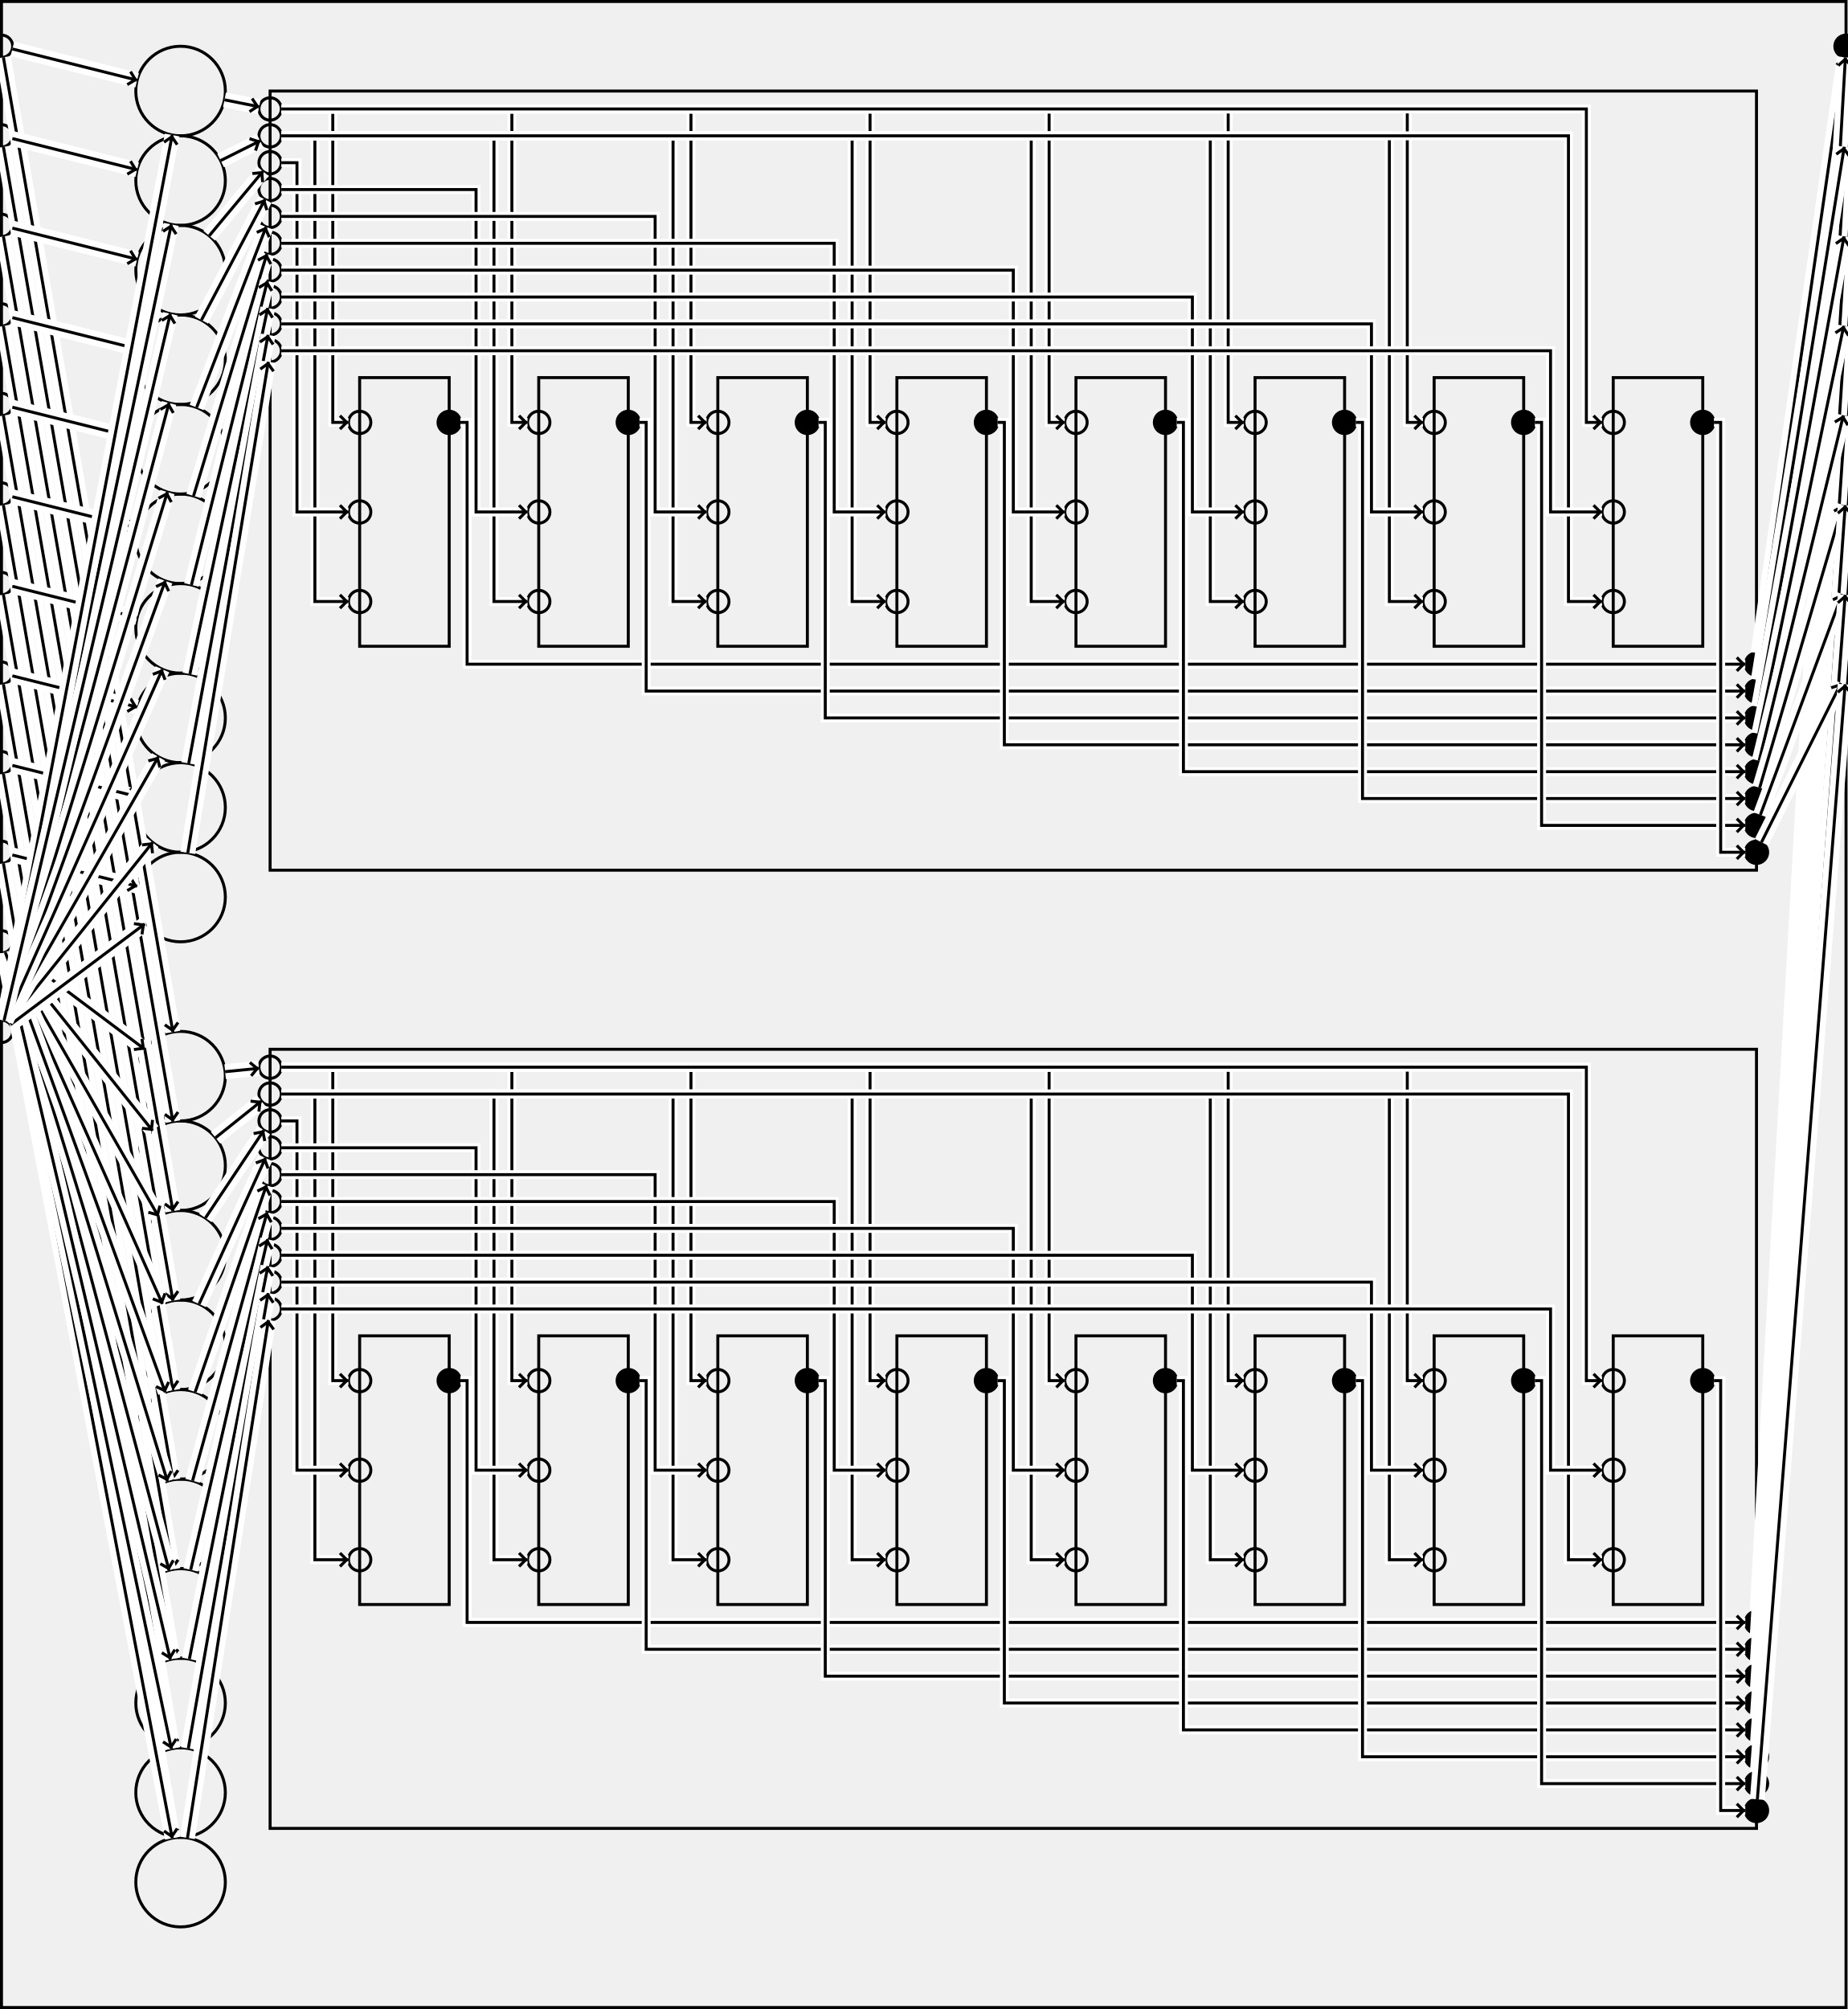
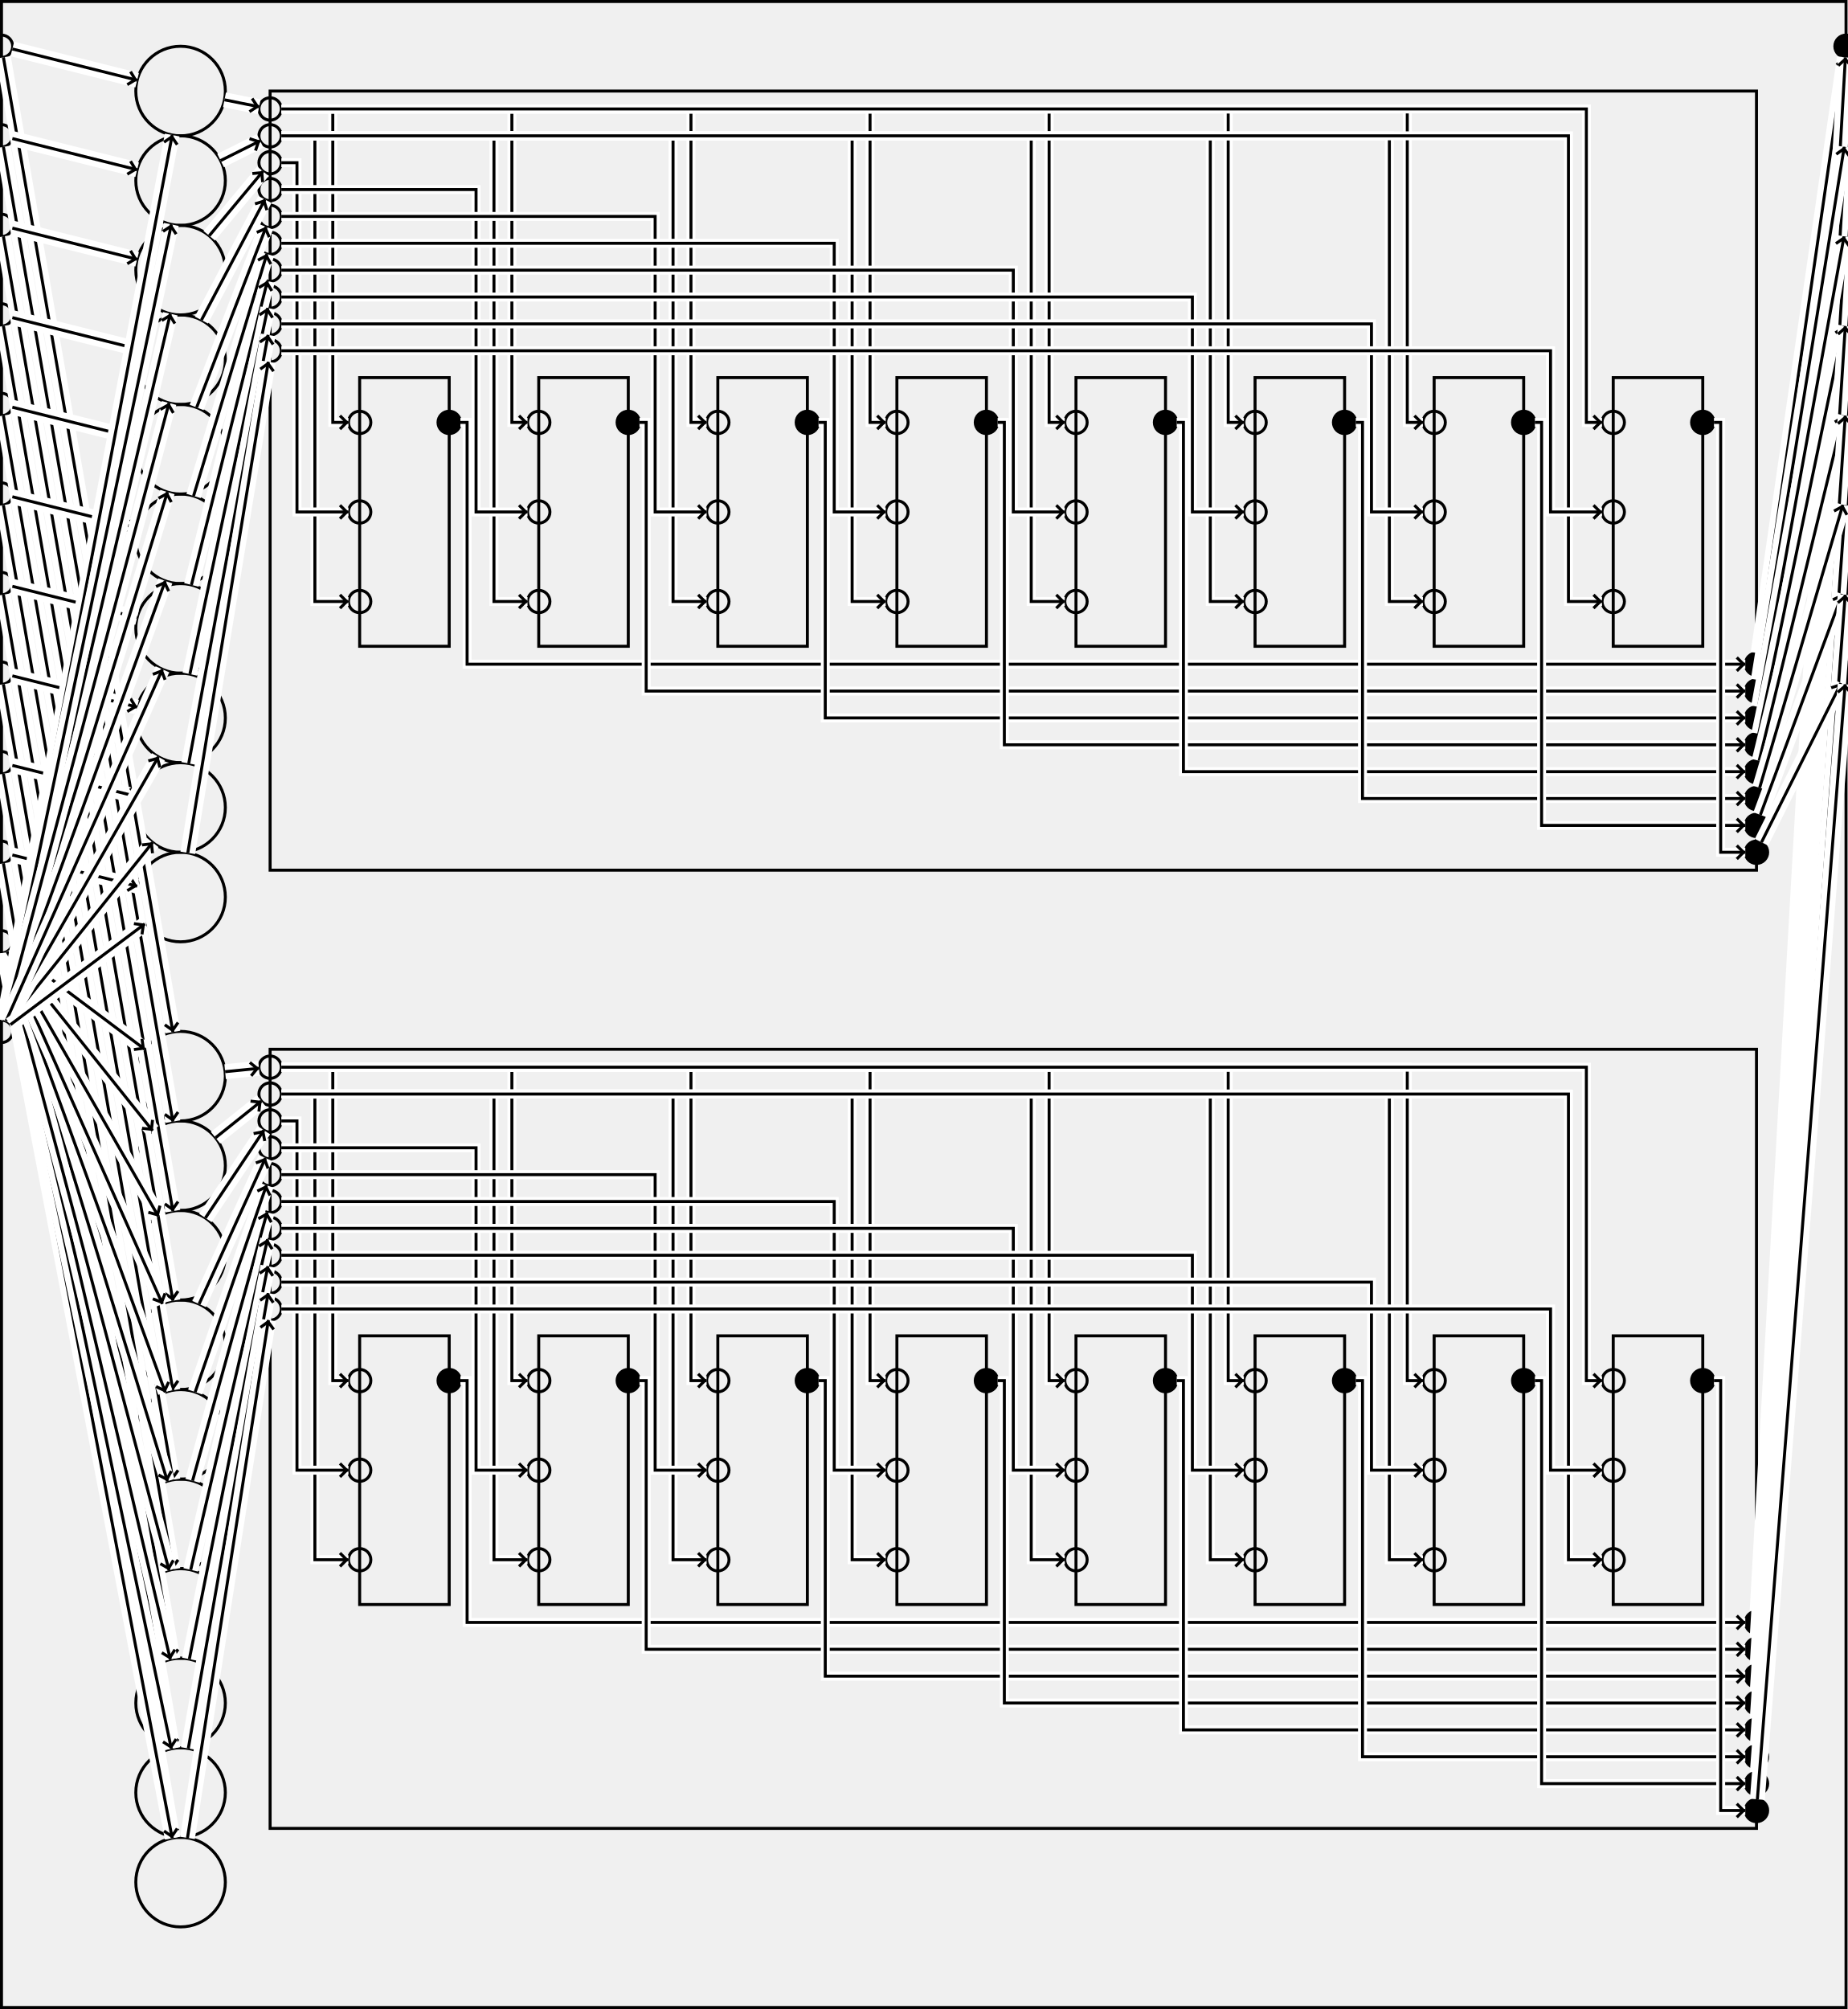
<svg xmlns="http://www.w3.org/2000/svg" baseProfile="full" height="673.0" version="1.1" viewBox="-0.5 -0.5 619.0 673.0" width="619.0">
  <defs>
    <marker id="arrow-head" markerHeight="6.0" markerWidth="3.63" orient="auto" refX="3.6" refY="3.0">
      <polyline fill="none" points="0.75,0.75 3.0,3.0 0.75,5.25" stroke="black" />
    </marker>
  </defs>
  <g fill="none" stroke="black" stroke-width="1">
    <rect height="90" width="30" x="120" y="126.0" />
    <circle cx="120" cy="141.0" r="3.75px" />
    <circle cx="120" cy="171.0" r="3.75px" />
    <circle cx="120" cy="201.0" r="3.75px" />
    <circle cx="150" cy="141.0" fill="black" r="3.75px" />
  </g>
  <g fill="none" stroke="black" stroke-width="1">
    <rect height="90" width="30" x="180" y="126.0" />
    <circle cx="180" cy="141.0" r="3.75px" />
    <circle cx="180" cy="171.0" r="3.75px" />
    <circle cx="180" cy="201.0" r="3.75px" />
    <circle cx="210" cy="141.0" fill="black" r="3.75px" />
  </g>
  <g fill="none" stroke="black" stroke-width="1">
    <rect height="90" width="30" x="240" y="126.0" />
    <circle cx="240" cy="141.0" r="3.75px" />
    <circle cx="240" cy="171.0" r="3.75px" />
    <circle cx="240" cy="201.0" r="3.75px" />
    <circle cx="270" cy="141.0" fill="black" r="3.75px" />
  </g>
  <g fill="none" stroke="black" stroke-width="1">
    <rect height="90" width="30" x="300" y="126.0" />
    <circle cx="300" cy="141.0" r="3.75px" />
    <circle cx="300" cy="171.0" r="3.75px" />
    <circle cx="300" cy="201.0" r="3.75px" />
    <circle cx="330" cy="141.0" fill="black" r="3.75px" />
  </g>
  <g fill="none" stroke="black" stroke-width="1">
    <rect height="90" width="30" x="360" y="126.0" />
    <circle cx="360" cy="141.0" r="3.75px" />
    <circle cx="360" cy="171.0" r="3.75px" />
    <circle cx="360" cy="201.0" r="3.75px" />
    <circle cx="390" cy="141.0" fill="black" r="3.75px" />
  </g>
  <g fill="none" stroke="black" stroke-width="1">
    <rect height="90" width="30" x="420" y="126.0" />
    <circle cx="420" cy="141.0" r="3.75px" />
    <circle cx="420" cy="171.0" r="3.75px" />
    <circle cx="420" cy="201.0" r="3.75px" />
    <circle cx="450" cy="141.0" fill="black" r="3.75px" />
  </g>
  <g fill="none" stroke="black" stroke-width="1">
    <rect height="90" width="30" x="480" y="126.0" />
    <circle cx="480" cy="141.0" r="3.75px" />
    <circle cx="480" cy="171.0" r="3.75px" />
    <circle cx="480" cy="201.0" r="3.75px" />
    <circle cx="510" cy="141.0" fill="black" r="3.75px" />
  </g>
  <g fill="none" stroke="black" stroke-width="1">
    <rect height="90" width="30" x="540" y="126.0" />
    <circle cx="540" cy="141.0" r="3.75px" />
    <circle cx="540" cy="171.0" r="3.75px" />
    <circle cx="540" cy="201.0" r="3.75px" />
    <circle cx="570" cy="141.0" fill="black" r="3.75px" />
  </g>
  <g fill="none" stroke="black" stroke-width="1">
    <rect height="261.0" width="498" x="90" y="30.0" />
    <circle cx="90.0" cy="36.0" r="3.75px" />
    <circle cx="90" cy="45.0" r="3.75px" />
    <circle cx="90" cy="54.0" r="3.75px" />
    <circle cx="90" cy="63.0" r="3.75px" />
    <circle cx="90" cy="72.0" r="3.75px" />
    <circle cx="90" cy="81.0" r="3.75px" />
    <circle cx="90" cy="90.0" r="3.75px" />
    <circle cx="90" cy="99.0" r="3.75px" />
    <circle cx="90" cy="108" r="3.75px" />
    <circle cx="90" cy="117" r="3.75px" />
    <circle cx="588.0" cy="222.0" fill="black" r="3.75px" />
    <circle cx="588.0" cy="231.0" fill="black" r="3.75px" />
    <circle cx="588.0" cy="240.0" fill="black" r="3.75px" />
    <circle cx="588.0" cy="249" fill="black" r="3.75px" />
    <circle cx="588.0" cy="258" fill="black" r="3.75px" />
    <circle cx="588.0" cy="267.0" fill="black" r="3.75px" />
    <circle cx="588.0" cy="276.0" fill="black" r="3.75px" />
    <circle cx="588.0" cy="285.0" fill="black" r="3.75px" />
    <polyline points="93.75,36.0 111.0,36.0 111.0,141.0 116.25,141.0" stroke="white" stroke-width="3" />
    <polyline marker-end="url(#arrow-head)" points="93.75,36.0 111.0,36.0 111.0,141.0 116.25,141.0" />
    <polyline points="93.75,36.0 171.0,36.0 171.0,141.0 176.25,141.0" stroke="white" stroke-width="3" />
    <polyline marker-end="url(#arrow-head)" points="93.75,36.0 171.0,36.0 171.0,141.0 176.25,141.0" />
    <polyline points="93.75,36.0 231.0,36.0 231.0,141.0 236.25,141.0" stroke="white" stroke-width="3" />
    <polyline marker-end="url(#arrow-head)" points="93.75,36.0 231.0,36.0 231.0,141.0 236.25,141.0" />
    <polyline points="93.75,36.0 291.0,36.0 291.0,141.0 296.25,141.0" stroke="white" stroke-width="3" />
    <polyline marker-end="url(#arrow-head)" points="93.75,36.0 291.0,36.0 291.0,141.0 296.25,141.0" />
    <polyline points="93.75,36.0 351.0,36.0 351.0,141.0 356.25,141.0" stroke="white" stroke-width="3" />
    <polyline marker-end="url(#arrow-head)" points="93.75,36.0 351.0,36.0 351.0,141.0 356.25,141.0" />
    <polyline points="93.75,36.0 411.0,36.0 411.0,141.0 416.25,141.0" stroke="white" stroke-width="3" />
    <polyline marker-end="url(#arrow-head)" points="93.75,36.0 411.0,36.0 411.0,141.0 416.25,141.0" />
    <polyline points="93.75,36.0 471.0,36.0 471.0,141.0 476.25,141.0" stroke="white" stroke-width="3" />
    <polyline marker-end="url(#arrow-head)" points="93.75,36.0 471.0,36.0 471.0,141.0 476.25,141.0" />
    <polyline points="93.75,36.0 531.0,36.0 531.0,141.0 536.25,141.0" stroke="white" stroke-width="3" />
    <polyline marker-end="url(#arrow-head)" points="93.75,36.0 531.0,36.0 531.0,141.0 536.25,141.0" />
    <polyline points="93.75,45.0 105.0,45.0 105.0,201.0 116.25,201.0" stroke="white" stroke-width="3" />
    <polyline marker-end="url(#arrow-head)" points="93.75,45.0 105.0,45.0 105.0,201.0 116.25,201.0" />
    <polyline points="93.75,45.0 165.0,45.0 165.0,201.0 176.25,201.0" stroke="white" stroke-width="3" />
    <polyline marker-end="url(#arrow-head)" points="93.75,45.0 165.0,45.0 165.0,201.0 176.25,201.0" />
    <polyline points="93.75,45.0 225.0,45.0 225.0,201.0 236.25,201.0" stroke="white" stroke-width="3" />
    <polyline marker-end="url(#arrow-head)" points="93.75,45.0 225.0,45.0 225.0,201.0 236.25,201.0" />
    <polyline points="93.75,45.0 285.0,45.0 285.0,201.0 296.25,201.0" stroke="white" stroke-width="3" />
    <polyline marker-end="url(#arrow-head)" points="93.75,45.0 285.0,45.0 285.0,201.0 296.25,201.0" />
    <polyline points="93.75,45.0 345.0,45.0 345.0,201.0 356.25,201.0" stroke="white" stroke-width="3" />
    <polyline marker-end="url(#arrow-head)" points="93.75,45.0 345.0,45.0 345.0,201.0 356.25,201.0" />
    <polyline points="93.75,45.0 405.0,45.0 405.0,201.0 416.25,201.0" stroke="white" stroke-width="3" />
    <polyline marker-end="url(#arrow-head)" points="93.75,45.0 405.0,45.0 405.0,201.0 416.25,201.0" />
    <polyline points="93.75,45.0 465.0,45.0 465.0,201.0 476.25,201.0" stroke="white" stroke-width="3" />
    <polyline marker-end="url(#arrow-head)" points="93.75,45.0 465.0,45.0 465.0,201.0 476.25,201.0" />
    <polyline points="93.75,45.0 525.0,45.0 525.0,201.0 536.25,201.0" stroke="white" stroke-width="3" />
    <polyline marker-end="url(#arrow-head)" points="93.75,45.0 525.0,45.0 525.0,201.0 536.25,201.0" />
    <polyline points="93.75,54.0 99.0,54.0 99.0,171.0 116.25,171.0" stroke="white" stroke-width="3" />
    <polyline marker-end="url(#arrow-head)" points="93.75,54.0 99.0,54.0 99.0,171.0 116.25,171.0" />
    <polyline points="93.75,63.0 159.0,63.0 159.0,171.0 176.25,171.0" stroke="white" stroke-width="3" />
    <polyline marker-end="url(#arrow-head)" points="93.75,63.0 159.0,63.0 159.0,171.0 176.25,171.0" />
    <polyline points="93.75,72.0 219.0,72.0 219.0,171.0 236.25,171.0" stroke="white" stroke-width="3" />
    <polyline marker-end="url(#arrow-head)" points="93.75,72.0 219.0,72.0 219.0,171.0 236.25,171.0" />
    <polyline points="93.75,81.0 279.0,81.0 279.0,171.0 296.25,171.0" stroke="white" stroke-width="3" />
    <polyline marker-end="url(#arrow-head)" points="93.75,81.0 279.0,81.0 279.0,171.0 296.25,171.0" />
    <polyline points="93.75,90.0 339.0,90.0 339.0,171.0 356.25,171.0" stroke="white" stroke-width="3" />
    <polyline marker-end="url(#arrow-head)" points="93.75,90.0 339.0,90.0 339.0,171.0 356.25,171.0" />
    <polyline points="93.75,99.0 399.0,99.0 399.0,171.0 416.25,171.0" stroke="white" stroke-width="3" />
    <polyline marker-end="url(#arrow-head)" points="93.75,99.0 399.0,99.0 399.0,171.0 416.25,171.0" />
    <polyline points="93.75,108 459.0,108 459.0,171.0 476.25,171.0" stroke="white" stroke-width="3" />
    <polyline marker-end="url(#arrow-head)" points="93.75,108 459.0,108 459.0,171.0 476.25,171.0" />
    <polyline points="93.75,117 519.0,117 519.0,171.0 536.25,171.0" stroke="white" stroke-width="3" />
    <polyline marker-end="url(#arrow-head)" points="93.75,117 519.0,117 519.0,171.0 536.25,171.0" />
    <polyline points="153.75,141.0 156.0,141.0 156.0,222.0 584.25,222.0" stroke="white" stroke-width="3" />
    <polyline marker-end="url(#arrow-head)" points="153.75,141.0 156.0,141.0 156.0,222.0 584.25,222.0" />
    <polyline points="213.75,141.0 216.0,141.0 216.0,231.0 584.25,231.0" stroke="white" stroke-width="3" />
    <polyline marker-end="url(#arrow-head)" points="213.75,141.0 216.0,141.0 216.0,231.0 584.25,231.0" />
    <polyline points="273.75,141.0 276.0,141.0 276.0,240.0 584.25,240.0" stroke="white" stroke-width="3" />
    <polyline marker-end="url(#arrow-head)" points="273.75,141.0 276.0,141.0 276.0,240.0 584.25,240.0" />
    <polyline points="333.75,141.0 336.0,141.0 336.0,249 584.25,249" stroke="white" stroke-width="3" />
    <polyline marker-end="url(#arrow-head)" points="333.75,141.0 336.0,141.0 336.0,249 584.25,249" />
    <polyline points="393.75,141.0 396.0,141.0 396.0,258 584.25,258" stroke="white" stroke-width="3" />
    <polyline marker-end="url(#arrow-head)" points="393.75,141.0 396.0,141.0 396.0,258 584.25,258" />
    <polyline points="453.75,141.0 456.0,141.0 456.0,267.0 584.25,267.0" stroke="white" stroke-width="3" />
    <polyline marker-end="url(#arrow-head)" points="453.75,141.0 456.0,141.0 456.0,267.0 584.25,267.0" />
    <polyline points="513.75,141.0 516.0,141.0 516.0,276.0 584.25,276.0" stroke="white" stroke-width="3" />
    <polyline marker-end="url(#arrow-head)" points="513.75,141.0 516.0,141.0 516.0,276.0 584.25,276.0" />
    <polyline points="573.75,141.0 576.0,141.0 576.0,285.0 584.25,285.0" stroke="white" stroke-width="3" />
    <polyline marker-end="url(#arrow-head)" points="573.75,141.0 576.0,141.0 576.0,285.0 584.25,285.0" />
  </g>
  <g fill="none" stroke="black" stroke-width="1">
    <rect height="90" width="30" x="120" y="447" />
    <circle cx="120" cy="462" r="3.75px" />
    <circle cx="120" cy="492" r="3.75px" />
    <circle cx="120" cy="522.0" r="3.75px" />
    <circle cx="150" cy="462" fill="black" r="3.75px" />
  </g>
  <g fill="none" stroke="black" stroke-width="1">
    <rect height="90" width="30" x="180" y="447" />
    <circle cx="180" cy="462" r="3.75px" />
    <circle cx="180" cy="492" r="3.75px" />
    <circle cx="180" cy="522.0" r="3.75px" />
    <circle cx="210" cy="462" fill="black" r="3.75px" />
  </g>
  <g fill="none" stroke="black" stroke-width="1">
    <rect height="90" width="30" x="240" y="447" />
    <circle cx="240" cy="462" r="3.75px" />
    <circle cx="240" cy="492" r="3.75px" />
    <circle cx="240" cy="522.0" r="3.75px" />
    <circle cx="270" cy="462" fill="black" r="3.75px" />
  </g>
  <g fill="none" stroke="black" stroke-width="1">
    <rect height="90" width="30" x="300" y="447" />
    <circle cx="300" cy="462" r="3.75px" />
    <circle cx="300" cy="492" r="3.75px" />
    <circle cx="300" cy="522.0" r="3.75px" />
    <circle cx="330" cy="462" fill="black" r="3.75px" />
  </g>
  <g fill="none" stroke="black" stroke-width="1">
    <rect height="90" width="30" x="360" y="447" />
    <circle cx="360" cy="462" r="3.75px" />
    <circle cx="360" cy="492" r="3.75px" />
    <circle cx="360" cy="522.0" r="3.75px" />
    <circle cx="390" cy="462" fill="black" r="3.75px" />
  </g>
  <g fill="none" stroke="black" stroke-width="1">
    <rect height="90" width="30" x="420" y="447" />
    <circle cx="420" cy="462" r="3.75px" />
    <circle cx="420" cy="492" r="3.75px" />
    <circle cx="420" cy="522.0" r="3.75px" />
    <circle cx="450" cy="462" fill="black" r="3.75px" />
  </g>
  <g fill="none" stroke="black" stroke-width="1">
    <rect height="90" width="30" x="480" y="447" />
    <circle cx="480" cy="462" r="3.75px" />
    <circle cx="480" cy="492" r="3.75px" />
    <circle cx="480" cy="522.0" r="3.75px" />
    <circle cx="510" cy="462" fill="black" r="3.75px" />
  </g>
  <g fill="none" stroke="black" stroke-width="1">
    <rect height="90" width="30" x="540" y="447" />
    <circle cx="540" cy="462" r="3.75px" />
    <circle cx="540" cy="492" r="3.75px" />
    <circle cx="540" cy="522.0" r="3.75px" />
    <circle cx="570" cy="462" fill="black" r="3.75px" />
  </g>
  <g fill="none" stroke="black" stroke-width="1">
    <rect height="261.0" width="498" x="90" y="351.0" />
    <circle cx="90.0" cy="357" r="3.75px" />
    <circle cx="90" cy="366.0" r="3.75px" />
    <circle cx="90" cy="375.0" r="3.75px" />
    <circle cx="90" cy="384" r="3.75px" />
    <circle cx="90" cy="393.0" r="3.75px" />
    <circle cx="90" cy="402" r="3.75px" />
    <circle cx="90" cy="411.0" r="3.75px" />
    <circle cx="90" cy="420.0" r="3.75px" />
    <circle cx="90" cy="429" r="3.75px" />
    <circle cx="90" cy="438.0" r="3.75px" />
    <circle cx="588.0" cy="543.0" fill="black" r="3.75px" />
    <circle cx="588.0" cy="552.0" fill="black" r="3.75px" />
    <circle cx="588.0" cy="561.0" fill="black" r="3.75px" />
    <circle cx="588.0" cy="570.0" fill="black" r="3.75px" />
    <circle cx="588.0" cy="579.0" fill="black" r="3.75px" />
    <circle cx="588.0" cy="588.0" fill="black" r="3.75px" />
    <circle cx="588.0" cy="597.0" fill="black" r="3.75px" />
    <circle cx="588.0" cy="606.0" fill="black" r="3.75px" />
    <polyline points="93.75,357 111.0,357 111.0,462 116.25,462" stroke="white" stroke-width="3" />
    <polyline marker-end="url(#arrow-head)" points="93.75,357 111.0,357 111.0,462 116.25,462" />
    <polyline points="93.75,357 171.0,357 171.0,462 176.25,462" stroke="white" stroke-width="3" />
    <polyline marker-end="url(#arrow-head)" points="93.75,357 171.0,357 171.0,462 176.25,462" />
    <polyline points="93.75,357 231.0,357 231.0,462 236.25,462" stroke="white" stroke-width="3" />
    <polyline marker-end="url(#arrow-head)" points="93.75,357 231.0,357 231.0,462 236.25,462" />
    <polyline points="93.75,357 291.0,357 291.0,462 296.25,462" stroke="white" stroke-width="3" />
    <polyline marker-end="url(#arrow-head)" points="93.75,357 291.0,357 291.0,462 296.25,462" />
    <polyline points="93.75,357 351.0,357 351.0,462 356.25,462" stroke="white" stroke-width="3" />
    <polyline marker-end="url(#arrow-head)" points="93.75,357 351.0,357 351.0,462 356.25,462" />
    <polyline points="93.75,357 411.0,357 411.0,462 416.25,462" stroke="white" stroke-width="3" />
    <polyline marker-end="url(#arrow-head)" points="93.75,357 411.0,357 411.0,462 416.25,462" />
    <polyline points="93.75,357 471.0,357 471.0,462 476.25,462" stroke="white" stroke-width="3" />
    <polyline marker-end="url(#arrow-head)" points="93.75,357 471.0,357 471.0,462 476.25,462" />
    <polyline points="93.75,357 531.0,357 531.0,462 536.25,462" stroke="white" stroke-width="3" />
    <polyline marker-end="url(#arrow-head)" points="93.75,357 531.0,357 531.0,462 536.25,462" />
    <polyline points="93.75,366.0 105.0,366.0 105.0,522.0 116.25,522.0" stroke="white" stroke-width="3" />
    <polyline marker-end="url(#arrow-head)" points="93.75,366.0 105.0,366.0 105.0,522.0 116.25,522.0" />
    <polyline points="93.75,366.0 165.0,366.0 165.0,522.0 176.25,522.0" stroke="white" stroke-width="3" />
    <polyline marker-end="url(#arrow-head)" points="93.75,366.0 165.0,366.0 165.0,522.0 176.25,522.0" />
    <polyline points="93.75,366.0 225.0,366.0 225.0,522.0 236.25,522.0" stroke="white" stroke-width="3" />
    <polyline marker-end="url(#arrow-head)" points="93.75,366.0 225.0,366.0 225.0,522.0 236.25,522.0" />
    <polyline points="93.75,366.0 285.0,366.0 285.0,522.0 296.25,522.0" stroke="white" stroke-width="3" />
    <polyline marker-end="url(#arrow-head)" points="93.75,366.0 285.0,366.0 285.0,522.0 296.25,522.0" />
    <polyline points="93.75,366.0 345.0,366.0 345.0,522.0 356.25,522.0" stroke="white" stroke-width="3" />
    <polyline marker-end="url(#arrow-head)" points="93.75,366.0 345.0,366.0 345.0,522.0 356.25,522.0" />
    <polyline points="93.75,366.0 405.0,366.0 405.0,522.0 416.25,522.0" stroke="white" stroke-width="3" />
    <polyline marker-end="url(#arrow-head)" points="93.75,366.0 405.0,366.0 405.0,522.0 416.25,522.0" />
    <polyline points="93.75,366.0 465.0,366.0 465.0,522.0 476.25,522.0" stroke="white" stroke-width="3" />
    <polyline marker-end="url(#arrow-head)" points="93.75,366.0 465.0,366.0 465.0,522.0 476.25,522.0" />
    <polyline points="93.75,366.0 525.0,366.0 525.0,522.0 536.25,522.0" stroke="white" stroke-width="3" />
    <polyline marker-end="url(#arrow-head)" points="93.75,366.0 525.0,366.0 525.0,522.0 536.25,522.0" />
    <polyline points="93.75,375.0 99.0,375.0 99.0,492 116.25,492" stroke="white" stroke-width="3" />
    <polyline marker-end="url(#arrow-head)" points="93.75,375.0 99.0,375.0 99.0,492 116.25,492" />
    <polyline points="93.75,384 159.0,384 159.0,492 176.25,492" stroke="white" stroke-width="3" />
    <polyline marker-end="url(#arrow-head)" points="93.75,384 159.0,384 159.0,492 176.25,492" />
    <polyline points="93.75,393.0 219.0,393.0 219.0,492 236.25,492" stroke="white" stroke-width="3" />
    <polyline marker-end="url(#arrow-head)" points="93.75,393.0 219.0,393.0 219.0,492 236.25,492" />
    <polyline points="93.75,402 279.0,402 279.0,492 296.25,492" stroke="white" stroke-width="3" />
    <polyline marker-end="url(#arrow-head)" points="93.75,402 279.0,402 279.0,492 296.25,492" />
    <polyline points="93.75,411.0 339.0,411.0 339.0,492 356.25,492" stroke="white" stroke-width="3" />
    <polyline marker-end="url(#arrow-head)" points="93.75,411.0 339.0,411.0 339.0,492 356.25,492" />
    <polyline points="93.75,420.0 399.0,420.0 399.0,492 416.25,492" stroke="white" stroke-width="3" />
    <polyline marker-end="url(#arrow-head)" points="93.75,420.0 399.0,420.0 399.0,492 416.25,492" />
    <polyline points="93.75,429 459.0,429 459.0,492 476.25,492" stroke="white" stroke-width="3" />
    <polyline marker-end="url(#arrow-head)" points="93.75,429 459.0,429 459.0,492 476.25,492" />
    <polyline points="93.75,438.0 519.0,438.0 519.0,492 536.25,492" stroke="white" stroke-width="3" />
    <polyline marker-end="url(#arrow-head)" points="93.75,438.0 519.0,438.0 519.0,492 536.25,492" />
    <polyline points="153.75,462 156.0,462 156.0,543.0 584.25,543.0" stroke="white" stroke-width="3" />
    <polyline marker-end="url(#arrow-head)" points="153.75,462 156.0,462 156.0,543.0 584.25,543.0" />
    <polyline points="213.75,462 216.0,462 216.0,552.0 584.25,552.0" stroke="white" stroke-width="3" />
    <polyline marker-end="url(#arrow-head)" points="213.75,462 216.0,462 216.0,552.0 584.25,552.0" />
    <polyline points="273.75,462 276.0,462 276.0,561.0 584.25,561.0" stroke="white" stroke-width="3" />
    <polyline marker-end="url(#arrow-head)" points="273.75,462 276.0,462 276.0,561.0 584.25,561.0" />
    <polyline points="333.75,462 336.0,462 336.0,570.0 584.25,570.0" stroke="white" stroke-width="3" />
    <polyline marker-end="url(#arrow-head)" points="333.75,462 336.0,462 336.0,570.0 584.25,570.0" />
    <polyline points="393.75,462 396.0,462 396.0,579.0 584.25,579.0" stroke="white" stroke-width="3" />
    <polyline marker-end="url(#arrow-head)" points="393.75,462 396.0,462 396.0,579.0 584.25,579.0" />
    <polyline points="453.75,462 456.0,462 456.0,588.0 584.25,588.0" stroke="white" stroke-width="3" />
    <polyline marker-end="url(#arrow-head)" points="453.75,462 456.0,462 456.0,588.0 584.25,588.0" />
    <polyline points="513.75,462 516.0,462 516.0,597.0 584.25,597.0" stroke="white" stroke-width="3" />
    <polyline marker-end="url(#arrow-head)" points="513.75,462 516.0,462 516.0,597.0 584.25,597.0" />
    <polyline points="573.75,462 576.0,462 576.0,606.0 584.25,606.0" stroke="white" stroke-width="3" />
    <polyline marker-end="url(#arrow-head)" points="573.75,462 576.0,462 576.0,606.0 584.25,606.0" />
  </g>
  <g fill="none" stroke="black" stroke-width="1">
    <rect height="672.0" width="618.0" x="0" y="0" />
    <circle cx="60" cy="30" r="15.0px" />
    <circle cx="60" cy="60" r="15.0px" />
    <circle cx="60" cy="360" r="15.0px" />
    <circle cx="60" cy="390" r="15.0px" />
    <circle cx="60" cy="90" r="15.0px" />
    <circle cx="60" cy="420" r="15.0px" />
    <circle cx="60" cy="120" r="15.0px" />
    <circle cx="60" cy="450" r="15.0px" />
    <circle cx="60" cy="150" r="15.0px" />
    <circle cx="60" cy="480" r="15.0px" />
    <circle cx="60" cy="180" r="15.0px" />
    <circle cx="60" cy="510" r="15.0px" />
    <circle cx="60" cy="210" r="15.0px" />
    <circle cx="60" cy="540" r="15.0px" />
    <circle cx="60" cy="240" r="15.0px" />
    <circle cx="60" cy="570" r="15.0px" />
    <circle cx="60" cy="270" r="15.0px" />
    <circle cx="60" cy="600" r="15.0px" />
    <circle cx="60" cy="300" r="15.0px" />
    <circle cx="60" cy="630" r="15.0px" />
    <circle cx="0" cy="15.0" r="3.75px" />
    <circle cx="0" cy="45.0" r="3.75px" />
    <circle cx="0" cy="75.0" r="3.75px" />
    <circle cx="0" cy="105.0" r="3.75px" />
    <circle cx="0" cy="135.0" r="3.75px" />
    <circle cx="0" cy="165.0" r="3.75px" />
    <circle cx="0" cy="195.0" r="3.75px" />
    <circle cx="0" cy="225.0" r="3.75px" />
    <circle cx="0" cy="255.0" r="3.75px" />
    <circle cx="0" cy="285.0" r="3.75px" />
    <circle cx="0" cy="315.0" r="3.75px" />
    <circle cx="0" cy="345.0" r="3.75px" />
    <circle cx="618.0" cy="15.0" fill="black" r="3.75px" />
    <circle cx="618.0" cy="45.0" fill="black" r="3.75px" />
    <circle cx="618.0" cy="75.0" fill="black" r="3.75px" />
    <circle cx="618.0" cy="105.0" fill="black" r="3.75px" />
    <circle cx="618.0" cy="135.0" fill="black" r="3.75px" />
    <circle cx="618.0" cy="165.0" fill="black" r="3.75px" />
    <circle cx="618.0" cy="195.0" fill="black" r="3.75px" />
    <circle cx="618.0" cy="225.0" fill="black" r="3.75px" />
    <line stroke="white" stroke-width="5" x1="0.643" x2="57.43" y1="18.695" y2="345.222" />
    <line marker-end="url(#arrow-head)" x1="0.643" x2="57.43" y1="18.695" y2="345.222" />
    <line stroke="white" stroke-width="5" x1="3.638" x2="45.448" y1="15.91" y2="26.362" />
    <line marker-end="url(#arrow-head)" x1="3.638" x2="45.448" y1="15.91" y2="26.362" />
+     <line stroke="white" stroke-width="5" x1="3.638" x2="45.448" y1="45.91" y2="56.362" />
+     <line marker-end="url(#arrow-head)" x1="3.638" x2="45.448" y1="45.91" y2="56.362" />
    <line stroke="white" stroke-width="5" x1="0.643" x2="57.43" y1="48.695" y2="375.222" />
    <line marker-end="url(#arrow-head)" x1="0.643" x2="57.43" y1="48.695" y2="375.222" />
-     <line stroke="white" stroke-width="5" x1="3.638" x2="45.448" y1="45.91" y2="56.362" />
-     <line marker-end="url(#arrow-head)" x1="3.638" x2="45.448" y1="45.91" y2="56.362" />
+     <line stroke="white" stroke-width="5" x1="3.638" x2="45.448" y1="75.91" y2="86.362" />
+     <line marker-end="url(#arrow-head)" x1="3.638" x2="45.448" y1="75.91" y2="86.362" />
    <line stroke="white" stroke-width="5" x1="0.643" x2="57.43" y1="78.695" y2="405.222" />
    <line marker-end="url(#arrow-head)" x1="0.643" x2="57.43" y1="78.695" y2="405.222" />
-     <line stroke="white" stroke-width="5" x1="3.638" x2="45.448" y1="75.91" y2="86.362" />
-     <line marker-end="url(#arrow-head)" x1="3.638" x2="45.448" y1="75.91" y2="86.362" />
    <line stroke="white" stroke-width="5" x1="3.638" x2="45.448" y1="105.91" y2="116.362" />
    <line marker-end="url(#arrow-head)" x1="3.638" x2="45.448" y1="105.91" y2="116.362" />
    <line stroke="white" stroke-width="5" x1="0.643" x2="57.43" y1="108.695" y2="435.222" />
    <line marker-end="url(#arrow-head)" x1="0.643" x2="57.43" y1="108.695" y2="435.222" />
+     <line stroke="white" stroke-width="5" x1="0.643" x2="57.43" y1="138.695" y2="465.222" />
+     <line marker-end="url(#arrow-head)" x1="0.643" x2="57.43" y1="138.695" y2="465.222" />
    <line stroke="white" stroke-width="5" x1="3.638" x2="45.448" y1="135.91" y2="146.362" />
    <line marker-end="url(#arrow-head)" x1="3.638" x2="45.448" y1="135.91" y2="146.362" />
-     <line stroke="white" stroke-width="5" x1="0.643" x2="57.43" y1="138.695" y2="465.222" />
-     <line marker-end="url(#arrow-head)" x1="0.643" x2="57.43" y1="138.695" y2="465.222" />
    <line stroke="white" stroke-width="5" x1="3.638" x2="45.448" y1="165.91" y2="176.362" />
    <line marker-end="url(#arrow-head)" x1="3.638" x2="45.448" y1="165.91" y2="176.362" />
    <line stroke="white" stroke-width="5" x1="0.643" x2="57.43" y1="168.695" y2="495.222" />
    <line marker-end="url(#arrow-head)" x1="0.643" x2="57.43" y1="168.695" y2="495.222" />
    <line stroke="white" stroke-width="5" x1="0.643" x2="57.43" y1="198.695" y2="525.222" />
    <line marker-end="url(#arrow-head)" x1="0.643" x2="57.43" y1="198.695" y2="525.222" />
    <line stroke="white" stroke-width="5" x1="3.638" x2="45.448" y1="195.91" y2="206.362" />
    <line marker-end="url(#arrow-head)" x1="3.638" x2="45.448" y1="195.91" y2="206.362" />
+     <line stroke="white" stroke-width="5" x1="3.638" x2="45.448" y1="225.91" y2="236.362" />
+     <line marker-end="url(#arrow-head)" x1="3.638" x2="45.448" y1="225.91" y2="236.362" />
    <line stroke="white" stroke-width="5" x1="0.643" x2="57.43" y1="228.695" y2="555.222" />
    <line marker-end="url(#arrow-head)" x1="0.643" x2="57.43" y1="228.695" y2="555.222" />
-     <line stroke="white" stroke-width="5" x1="3.638" x2="45.448" y1="225.91" y2="236.362" />
-     <line marker-end="url(#arrow-head)" x1="3.638" x2="45.448" y1="225.91" y2="236.362" />
+     <line stroke="white" stroke-width="5" x1="3.638" x2="45.448" y1="255.91" y2="266.362" />
+     <line marker-end="url(#arrow-head)" x1="3.638" x2="45.448" y1="255.91" y2="266.362" />
    <line stroke="white" stroke-width="5" x1="0.643" x2="57.43" y1="258.695" y2="585.222" />
    <line marker-end="url(#arrow-head)" x1="0.643" x2="57.43" y1="258.695" y2="585.222" />
-     <line stroke="white" stroke-width="5" x1="3.638" x2="45.448" y1="255.91" y2="266.362" />
-     <line marker-end="url(#arrow-head)" x1="3.638" x2="45.448" y1="255.91" y2="266.362" />
    <line stroke="white" stroke-width="5" x1="0.643" x2="57.43" y1="288.695" y2="615.222" />
    <line marker-end="url(#arrow-head)" x1="0.643" x2="57.43" y1="288.695" y2="615.222" />
    <line stroke="white" stroke-width="5" x1="3.638" x2="45.448" y1="285.91" y2="296.362" />
    <line marker-end="url(#arrow-head)" x1="3.638" x2="45.448" y1="285.91" y2="296.362" />
-     <line stroke="white" stroke-width="5" x1="0.966" x2="56.135" y1="318.623" y2="525.506" />
-     <line marker-end="url(#arrow-head)" x1="0.966" x2="56.135" y1="318.623" y2="525.506" />
-     <line stroke="white" stroke-width="5" x1="1.861" x2="52.558" y1="318.256" y2="406.976" />
-     <line marker-end="url(#arrow-head)" x1="1.861" x2="52.558" y1="318.256" y2="406.976" />
    <line stroke="white" stroke-width="5" x1="0.702" x2="57.193" y1="318.684" y2="615.265" />
    <line marker-end="url(#arrow-head)" x1="0.702" x2="57.193" y1="318.684" y2="615.265" />
-     <line stroke="white" stroke-width="5" x1="1.523" x2="53.908" y1="318.427" y2="436.293" />
-     <line marker-end="url(#arrow-head)" x1="1.523" x2="53.908" y1="318.427" y2="436.293" />
    <line stroke="white" stroke-width="5" x1="0.773" x2="56.91" y1="318.67" y2="585.322" />
    <line marker-end="url(#arrow-head)" x1="0.773" x2="56.91" y1="318.67" y2="585.322" />
    <line stroke="white" stroke-width="5" x1="1.103" x2="55.589" y1="318.584" y2="495.663" />
    <line marker-end="url(#arrow-head)" x1="1.103" x2="55.589" y1="318.584" y2="495.663" />
+     <line stroke="white" stroke-width="5" x1="0.859" x2="56.564" y1="318.65" y2="555.399" />
+     <line marker-end="url(#arrow-head)" x1="0.859" x2="56.564" y1="318.65" y2="555.399" />
+     <line stroke="white" stroke-width="5" x1="0.966" x2="56.135" y1="318.623" y2="525.506" />
+     <line marker-end="url(#arrow-head)" x1="0.966" x2="56.135" y1="318.623" y2="525.506" />
    <line stroke="white" stroke-width="5" x1="3.0" x2="48.0" y1="317.25" y2="351.0" />
    <line marker-end="url(#arrow-head)" x1="3.0" x2="48.0" y1="317.25" y2="351.0" />
-     <line stroke="white" stroke-width="5" x1="0.859" x2="56.564" y1="318.65" y2="555.399" />
-     <line marker-end="url(#arrow-head)" x1="0.859" x2="56.564" y1="318.65" y2="555.399" />
+     <line stroke="white" stroke-width="5" x1="1.282" x2="54.874" y1="318.524" y2="465.903" />
+     <line marker-end="url(#arrow-head)" x1="1.282" x2="54.874" y1="318.524" y2="465.903" />
+     <line stroke="white" stroke-width="5" x1="1.523" x2="53.908" y1="318.427" y2="436.293" />
+     <line marker-end="url(#arrow-head)" x1="1.523" x2="53.908" y1="318.427" y2="436.293" />
    <line stroke="white" stroke-width="5" x1="2.343" x2="50.63" y1="317.928" y2="378.287" />
    <line marker-end="url(#arrow-head)" x1="2.343" x2="50.63" y1="317.928" y2="378.287" />
-     <line stroke="white" stroke-width="5" x1="1.282" x2="54.874" y1="318.524" y2="465.903" />
-     <line marker-end="url(#arrow-head)" x1="1.282" x2="54.874" y1="318.524" y2="465.903" />
-     <line stroke="white" stroke-width="5" x1="0.966" x2="56.135" y1="341.377" y2="134.494" />
-     <line marker-end="url(#arrow-head)" x1="0.966" x2="56.135" y1="341.377" y2="134.494" />
+     <line stroke="white" stroke-width="5" x1="1.861" x2="52.558" y1="318.256" y2="406.976" />
+     <line marker-end="url(#arrow-head)" x1="1.861" x2="52.558" y1="318.256" y2="406.976" />
+     <line stroke="white" stroke-width="5" x1="0.702" x2="57.193" y1="341.316" y2="44.735" />
+     <line marker-end="url(#arrow-head)" x1="0.702" x2="57.193" y1="341.316" y2="44.735" />
    <line stroke="white" stroke-width="5" x1="2.343" x2="50.63" y1="342.072" y2="281.713" />
    <line marker-end="url(#arrow-head)" x1="2.343" x2="50.63" y1="342.072" y2="281.713" />
    <line stroke="white" stroke-width="5" x1="1.861" x2="52.558" y1="341.744" y2="253.024" />
    <line marker-end="url(#arrow-head)" x1="1.861" x2="52.558" y1="341.744" y2="253.024" />
-     <line stroke="white" stroke-width="5" x1="0.773" x2="56.91" y1="341.33" y2="74.678" />
-     <line marker-end="url(#arrow-head)" x1="0.773" x2="56.91" y1="341.33" y2="74.678" />
-     <line stroke="white" stroke-width="5" x1="0.702" x2="57.193" y1="341.316" y2="44.735" />
-     <line marker-end="url(#arrow-head)" x1="0.702" x2="57.193" y1="341.316" y2="44.735" />
+     <line stroke="white" stroke-width="5" x1="0.859" x2="56.564" y1="341.35" y2="104.601" />
+     <line marker-end="url(#arrow-head)" x1="0.859" x2="56.564" y1="341.35" y2="104.601" />
    <line stroke="white" stroke-width="5" x1="1.103" x2="55.589" y1="341.416" y2="164.337" />
    <line marker-end="url(#arrow-head)" x1="1.103" x2="55.589" y1="341.416" y2="164.337" />
    <line stroke="white" stroke-width="5" x1="1.282" x2="54.874" y1="341.476" y2="194.097" />
    <line marker-end="url(#arrow-head)" x1="1.282" x2="54.874" y1="341.476" y2="194.097" />
+     <line stroke="white" stroke-width="5" x1="0.773" x2="56.91" y1="341.33" y2="74.678" />
+     <line marker-end="url(#arrow-head)" x1="0.773" x2="56.91" y1="341.33" y2="74.678" />
+     <line stroke="white" stroke-width="5" x1="0.966" x2="56.135" y1="341.377" y2="134.494" />
+     <line marker-end="url(#arrow-head)" x1="0.966" x2="56.135" y1="341.377" y2="134.494" />
+     <line stroke="white" stroke-width="5" x1="1.523" x2="53.908" y1="341.573" y2="223.707" />
+     <line marker-end="url(#arrow-head)" x1="1.523" x2="53.908" y1="341.573" y2="223.707" />
    <line stroke="white" stroke-width="5" x1="3.0" x2="48.0" y1="342.75" y2="309.0" />
    <line marker-end="url(#arrow-head)" x1="3.0" x2="48.0" y1="342.75" y2="309.0" />
-     <line stroke="white" stroke-width="5" x1="1.523" x2="53.908" y1="341.573" y2="223.707" />
-     <line marker-end="url(#arrow-head)" x1="1.523" x2="53.908" y1="341.573" y2="223.707" />
-     <line stroke="white" stroke-width="5" x1="0.859" x2="56.564" y1="341.35" y2="104.601" />
-     <line marker-end="url(#arrow-head)" x1="0.859" x2="56.564" y1="341.35" y2="104.601" />
    <line stroke="white" stroke-width="5" x1="588.538" x2="617.462" y1="218.289" y2="18.711" />
    <line marker-end="url(#arrow-head)" x1="588.538" x2="617.462" y1="218.289" y2="18.711" />
    <line stroke="white" stroke-width="5" x1="588.213" x2="617.787" y1="539.256" y2="18.744" />
    <line marker-end="url(#arrow-head)" x1="588.213" x2="617.787" y1="539.256" y2="18.744" />
    <line stroke="white" stroke-width="5" x1="588.222" x2="617.778" y1="548.257" y2="48.743" />
    <line marker-end="url(#arrow-head)" x1="588.222" x2="617.778" y1="548.257" y2="48.743" />
    <line stroke="white" stroke-width="5" x1="588.597" x2="617.403" y1="227.298" y2="48.702" />
    <line marker-end="url(#arrow-head)" x1="588.597" x2="617.403" y1="227.298" y2="48.702" />
    <line stroke="white" stroke-width="5" x1="588.231" x2="617.769" y1="557.257" y2="78.743" />
    <line marker-end="url(#arrow-head)" x1="588.231" x2="617.769" y1="557.257" y2="78.743" />
    <line stroke="white" stroke-width="5" x1="588.671" x2="617.329" y1="236.31" y2="78.69" />
    <line marker-end="url(#arrow-head)" x1="588.671" x2="617.329" y1="236.31" y2="78.69" />
+     <line stroke="white" stroke-width="5" x1="588.765" x2="617.235" y1="245.329" y2="108.671" />
+     <line marker-end="url(#arrow-head)" x1="588.765" x2="617.235" y1="245.329" y2="108.671" />
    <line stroke="white" stroke-width="5" x1="588.241" x2="617.759" y1="566.258" y2="108.742" />
    <line marker-end="url(#arrow-head)" x1="588.241" x2="617.759" y1="566.258" y2="108.742" />
-     <line stroke="white" stroke-width="5" x1="588.765" x2="617.235" y1="245.329" y2="108.671" />
-     <line marker-end="url(#arrow-head)" x1="588.765" x2="617.235" y1="245.329" y2="108.671" />
+     <line stroke="white" stroke-width="5" x1="588.889" x2="617.111" y1="254.357" y2="138.643" />
+     <line marker-end="url(#arrow-head)" x1="588.889" x2="617.111" y1="254.357" y2="138.643" />
    <line stroke="white" stroke-width="5" x1="588.253" x2="617.747" y1="575.259" y2="138.741" />
    <line marker-end="url(#arrow-head)" x1="588.253" x2="617.747" y1="575.259" y2="138.741" />
-     <line stroke="white" stroke-width="5" x1="588.889" x2="617.111" y1="254.357" y2="138.643" />
-     <line marker-end="url(#arrow-head)" x1="588.889" x2="617.111" y1="254.357" y2="138.643" />
+     <line stroke="white" stroke-width="5" x1="588.265" x2="617.735" y1="584.259" y2="168.741" />
+     <line marker-end="url(#arrow-head)" x1="588.265" x2="617.735" y1="584.259" y2="168.741" />
    <line stroke="white" stroke-width="5" x1="589.058" x2="616.942" y1="263.402" y2="168.598" />
    <line marker-end="url(#arrow-head)" x1="589.058" x2="616.942" y1="263.402" y2="168.598" />
-     <line stroke="white" stroke-width="5" x1="588.265" x2="617.735" y1="584.259" y2="168.741" />
-     <line marker-end="url(#arrow-head)" x1="588.265" x2="617.735" y1="584.259" y2="168.741" />
    <line stroke="white" stroke-width="5" x1="589.302" x2="616.698" y1="272.483" y2="198.517" />
    <line marker-end="url(#arrow-head)" x1="589.302" x2="616.698" y1="272.483" y2="198.517" />
    <line stroke="white" stroke-width="5" x1="588.279" x2="617.721" y1="593.26" y2="198.74" />
    <line marker-end="url(#arrow-head)" x1="588.279" x2="617.721" y1="593.26" y2="198.74" />
    <line stroke="white" stroke-width="5" x1="589.677" x2="616.323" y1="281.646" y2="228.354" />
    <line marker-end="url(#arrow-head)" x1="589.677" x2="616.323" y1="281.646" y2="228.354" />
    <line stroke="white" stroke-width="5" x1="588.294" x2="617.706" y1="602.262" y2="228.738" />
    <line marker-end="url(#arrow-head)" x1="588.294" x2="617.706" y1="602.262" y2="228.738" />
    <line stroke="white" stroke-width="5" x1="74.709" x2="86.323" y1="32.942" y2="35.265" />
    <line marker-end="url(#arrow-head)" x1="74.709" x2="86.323" y1="32.942" y2="35.265" />
    <line stroke="white" stroke-width="5" x1="73.416" x2="86.646" y1="53.292" y2="46.677" />
    <line marker-end="url(#arrow-head)" x1="73.416" x2="86.646" y1="53.292" y2="46.677" />
    <line stroke="white" stroke-width="5" x1="69.603" x2="87.599" y1="78.477" y2="56.881" />
    <line marker-end="url(#arrow-head)" x1="69.603" x2="87.599" y1="78.477" y2="56.881" />
    <line stroke="white" stroke-width="5" x1="66.986" x2="88.253" y1="106.726" y2="66.318" />
    <line marker-end="url(#arrow-head)" x1="66.986" x2="88.253" y1="106.726" y2="66.318" />
    <line stroke="white" stroke-width="5" x1="65.385" x2="88.654" y1="136" y2="75.5" />
    <line marker-end="url(#arrow-head)" x1="65.385" x2="88.654" y1="136" y2="75.5" />
    <line stroke="white" stroke-width="5" x1="64.35" x2="88.912" y1="165.645" y2="84.589" />
    <line marker-end="url(#arrow-head)" x1="64.35" x2="88.912" y1="165.645" y2="84.589" />
    <line stroke="white" stroke-width="5" x1="63.638" x2="89.09" y1="195.448" y2="93.638" />
    <line marker-end="url(#arrow-head)" x1="63.638" x2="89.09" y1="195.448" y2="93.638" />
    <line stroke="white" stroke-width="5" x1="63.122" x2="89.22" y1="225.328" y2="102.668" />
    <line marker-end="url(#arrow-head)" x1="63.122" x2="89.22" y1="225.328" y2="102.668" />
    <line stroke="white" stroke-width="5" x1="62.731" x2="89.317" y1="255.251" y2="111.687" />
    <line marker-end="url(#arrow-head)" x1="62.731" x2="89.317" y1="255.251" y2="111.687" />
    <line stroke="white" stroke-width="5" x1="62.427" x2="89.393" y1="285.198" y2="120.701" />
    <line marker-end="url(#arrow-head)" x1="62.427" x2="89.393" y1="285.198" y2="120.701" />
    <line stroke="white" stroke-width="5" x1="74.926" x2="86.269" y1="358.507" y2="357.373" />
    <line marker-end="url(#arrow-head)" x1="74.926" x2="86.269" y1="358.507" y2="357.373" />
    <line stroke="white" stroke-width="5" x1="71.713" x2="87.072" y1="380.63" y2="368.343" />
    <line marker-end="url(#arrow-head)" x1="71.713" x2="87.072" y1="380.63" y2="368.343" />
    <line stroke="white" stroke-width="5" x1="68.321" x2="87.92" y1="407.519" y2="378.12" />
    <line marker-end="url(#arrow-head)" x1="68.321" x2="87.92" y1="407.519" y2="378.12" />
    <line stroke="white" stroke-width="5" x1="66.207" x2="88.448" y1="436.345" y2="387.414" />
    <line marker-end="url(#arrow-head)" x1="66.207" x2="88.448" y1="436.345" y2="387.414" />
    <line stroke="white" stroke-width="5" x1="64.89" x2="88.778" y1="465.819" y2="396.545" />
    <line marker-end="url(#arrow-head)" x1="64.89" x2="88.778" y1="465.819" y2="396.545" />
    <line stroke="white" stroke-width="5" x1="64.015" x2="88.996" y1="495.547" y2="405.613" />
    <line marker-end="url(#arrow-head)" x1="64.015" x2="88.996" y1="495.547" y2="405.613" />
    <line stroke="white" stroke-width="5" x1="63.398" x2="89.151" y1="525.39" y2="414.653" />
    <line marker-end="url(#arrow-head)" x1="63.398" x2="89.151" y1="525.39" y2="414.653" />
    <line stroke="white" stroke-width="5" x1="62.942" x2="89.265" y1="555.291" y2="423.677" />
    <line marker-end="url(#arrow-head)" x1="62.942" x2="89.265" y1="555.291" y2="423.677" />
    <line stroke="white" stroke-width="5" x1="62.592" x2="89.352" y1="585.226" y2="432.694" />
    <line marker-end="url(#arrow-head)" x1="62.592" x2="89.352" y1="585.226" y2="432.694" />
    <line stroke="white" stroke-width="5" x1="62.316" x2="89.421" y1="615.18" y2="441.705" />
    <line marker-end="url(#arrow-head)" x1="62.316" x2="89.421" y1="615.18" y2="441.705" />
  </g>
</svg>
